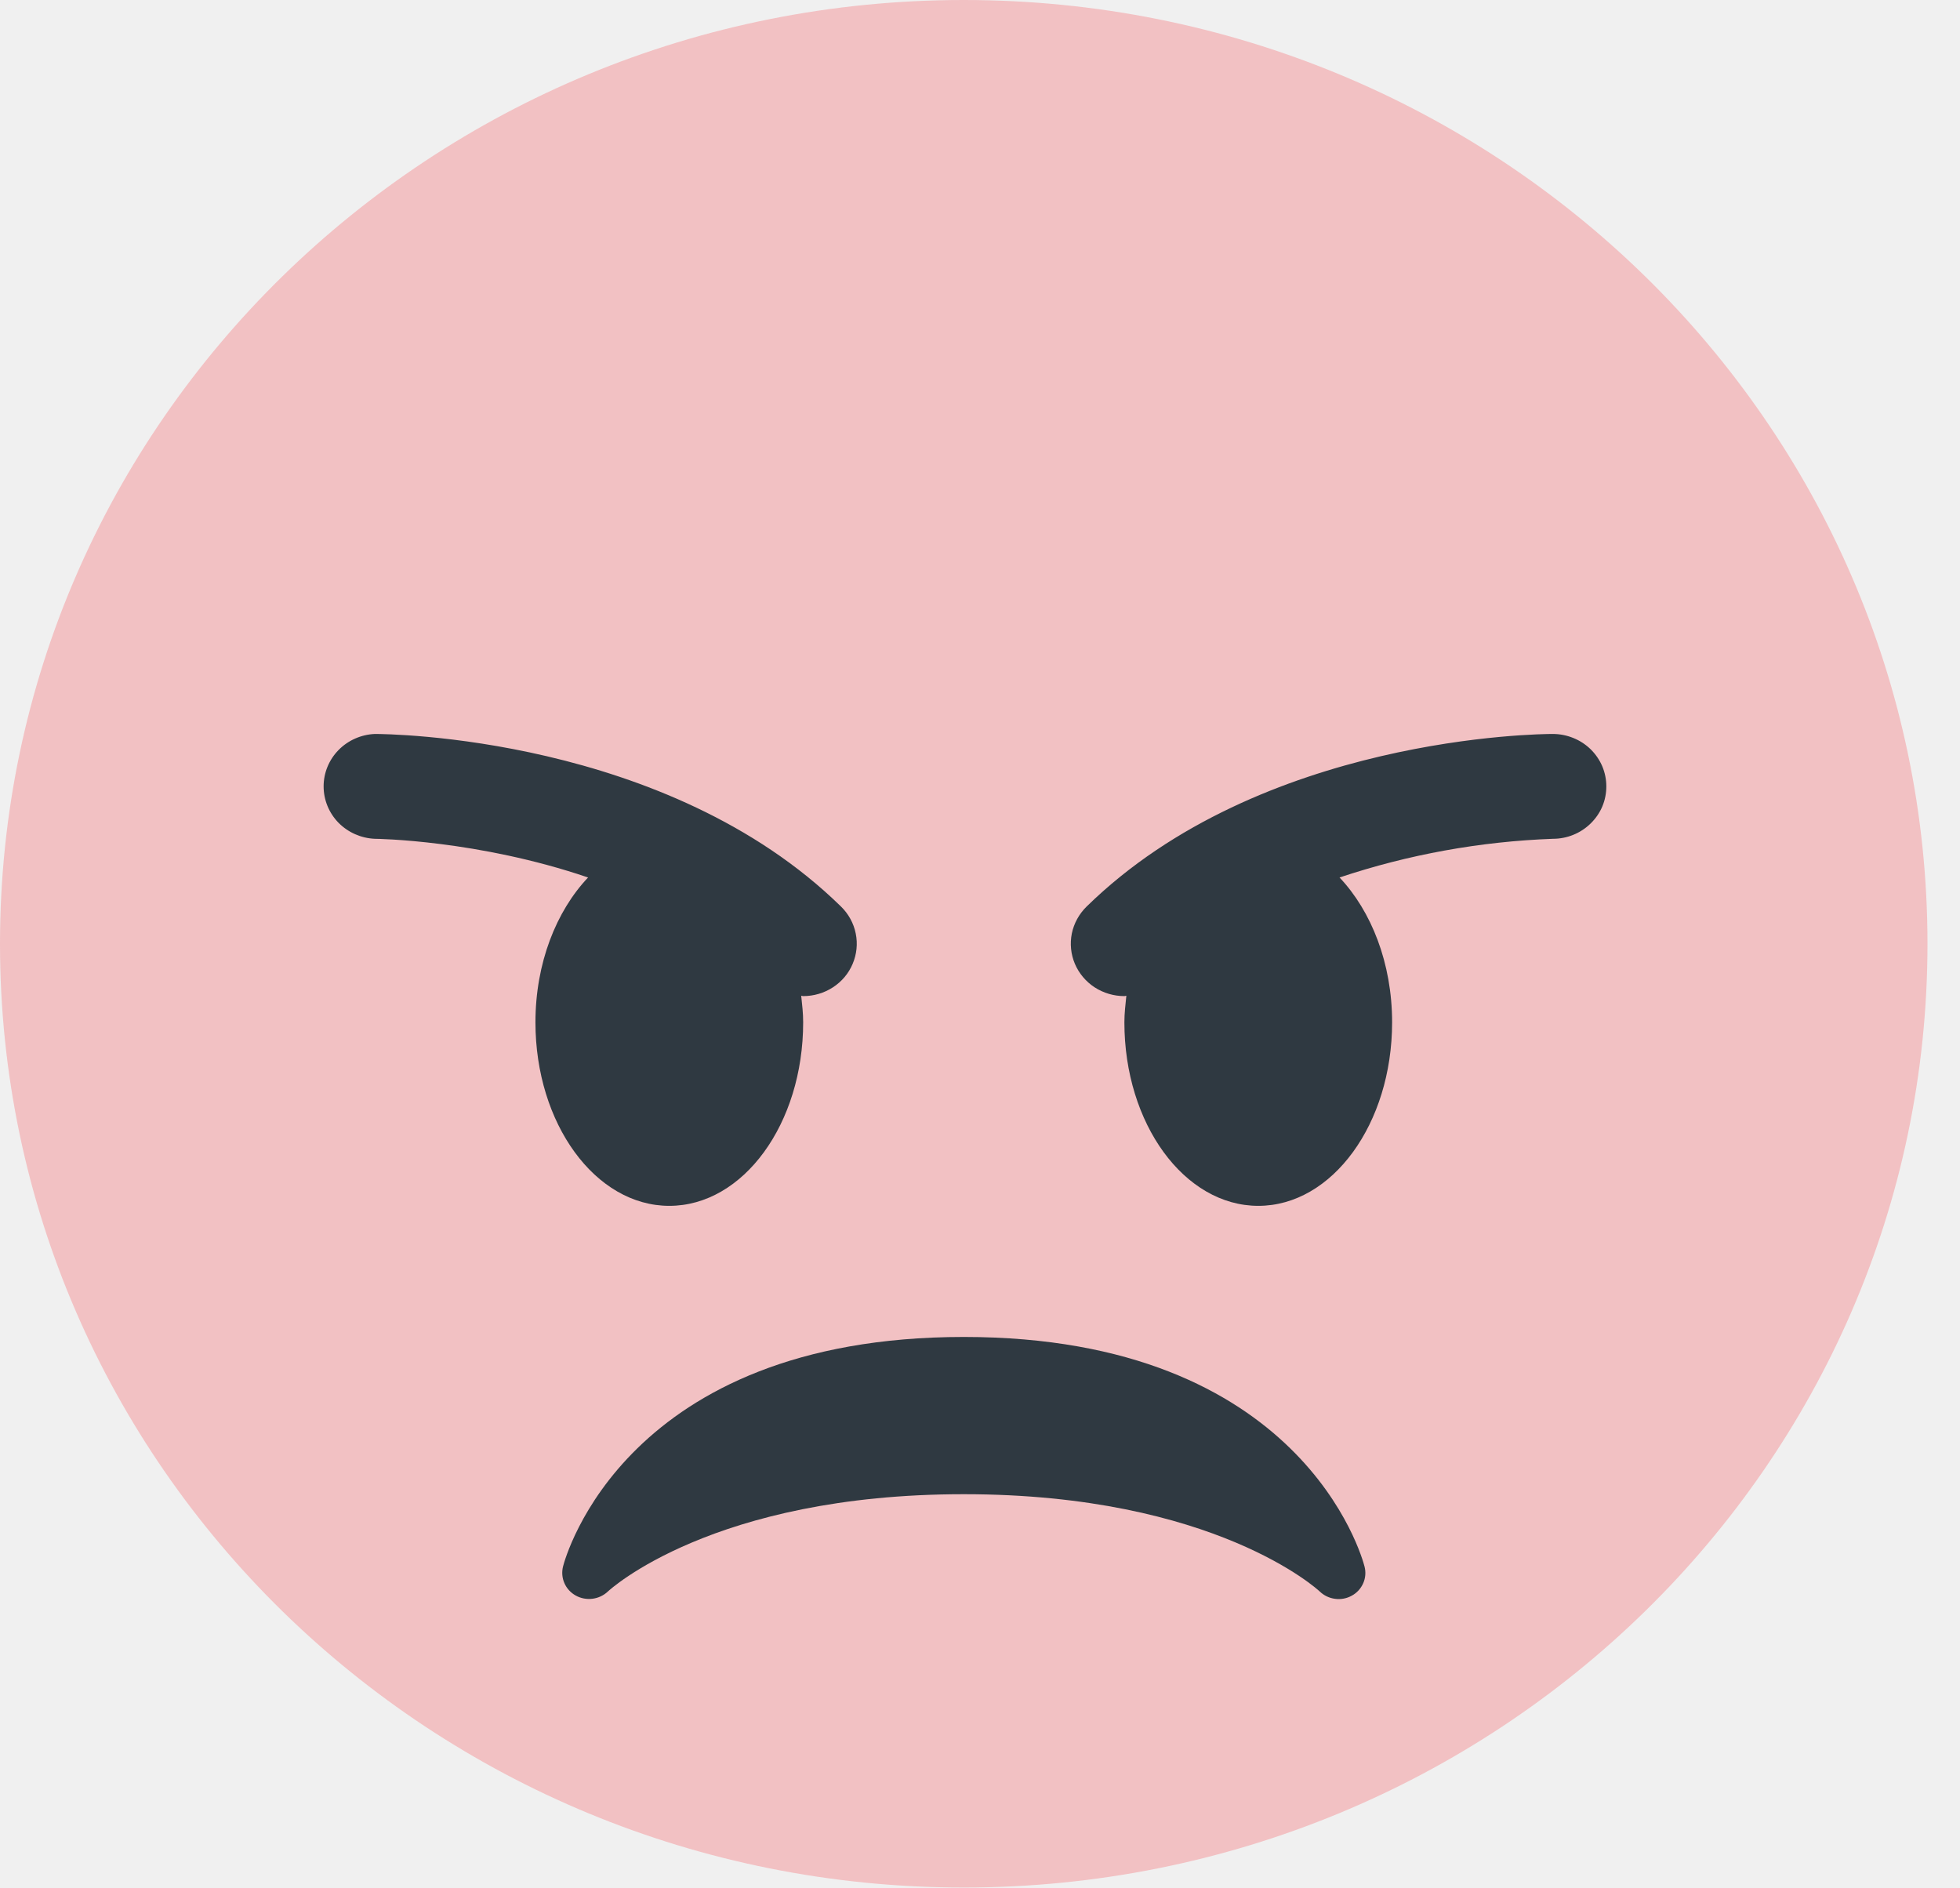
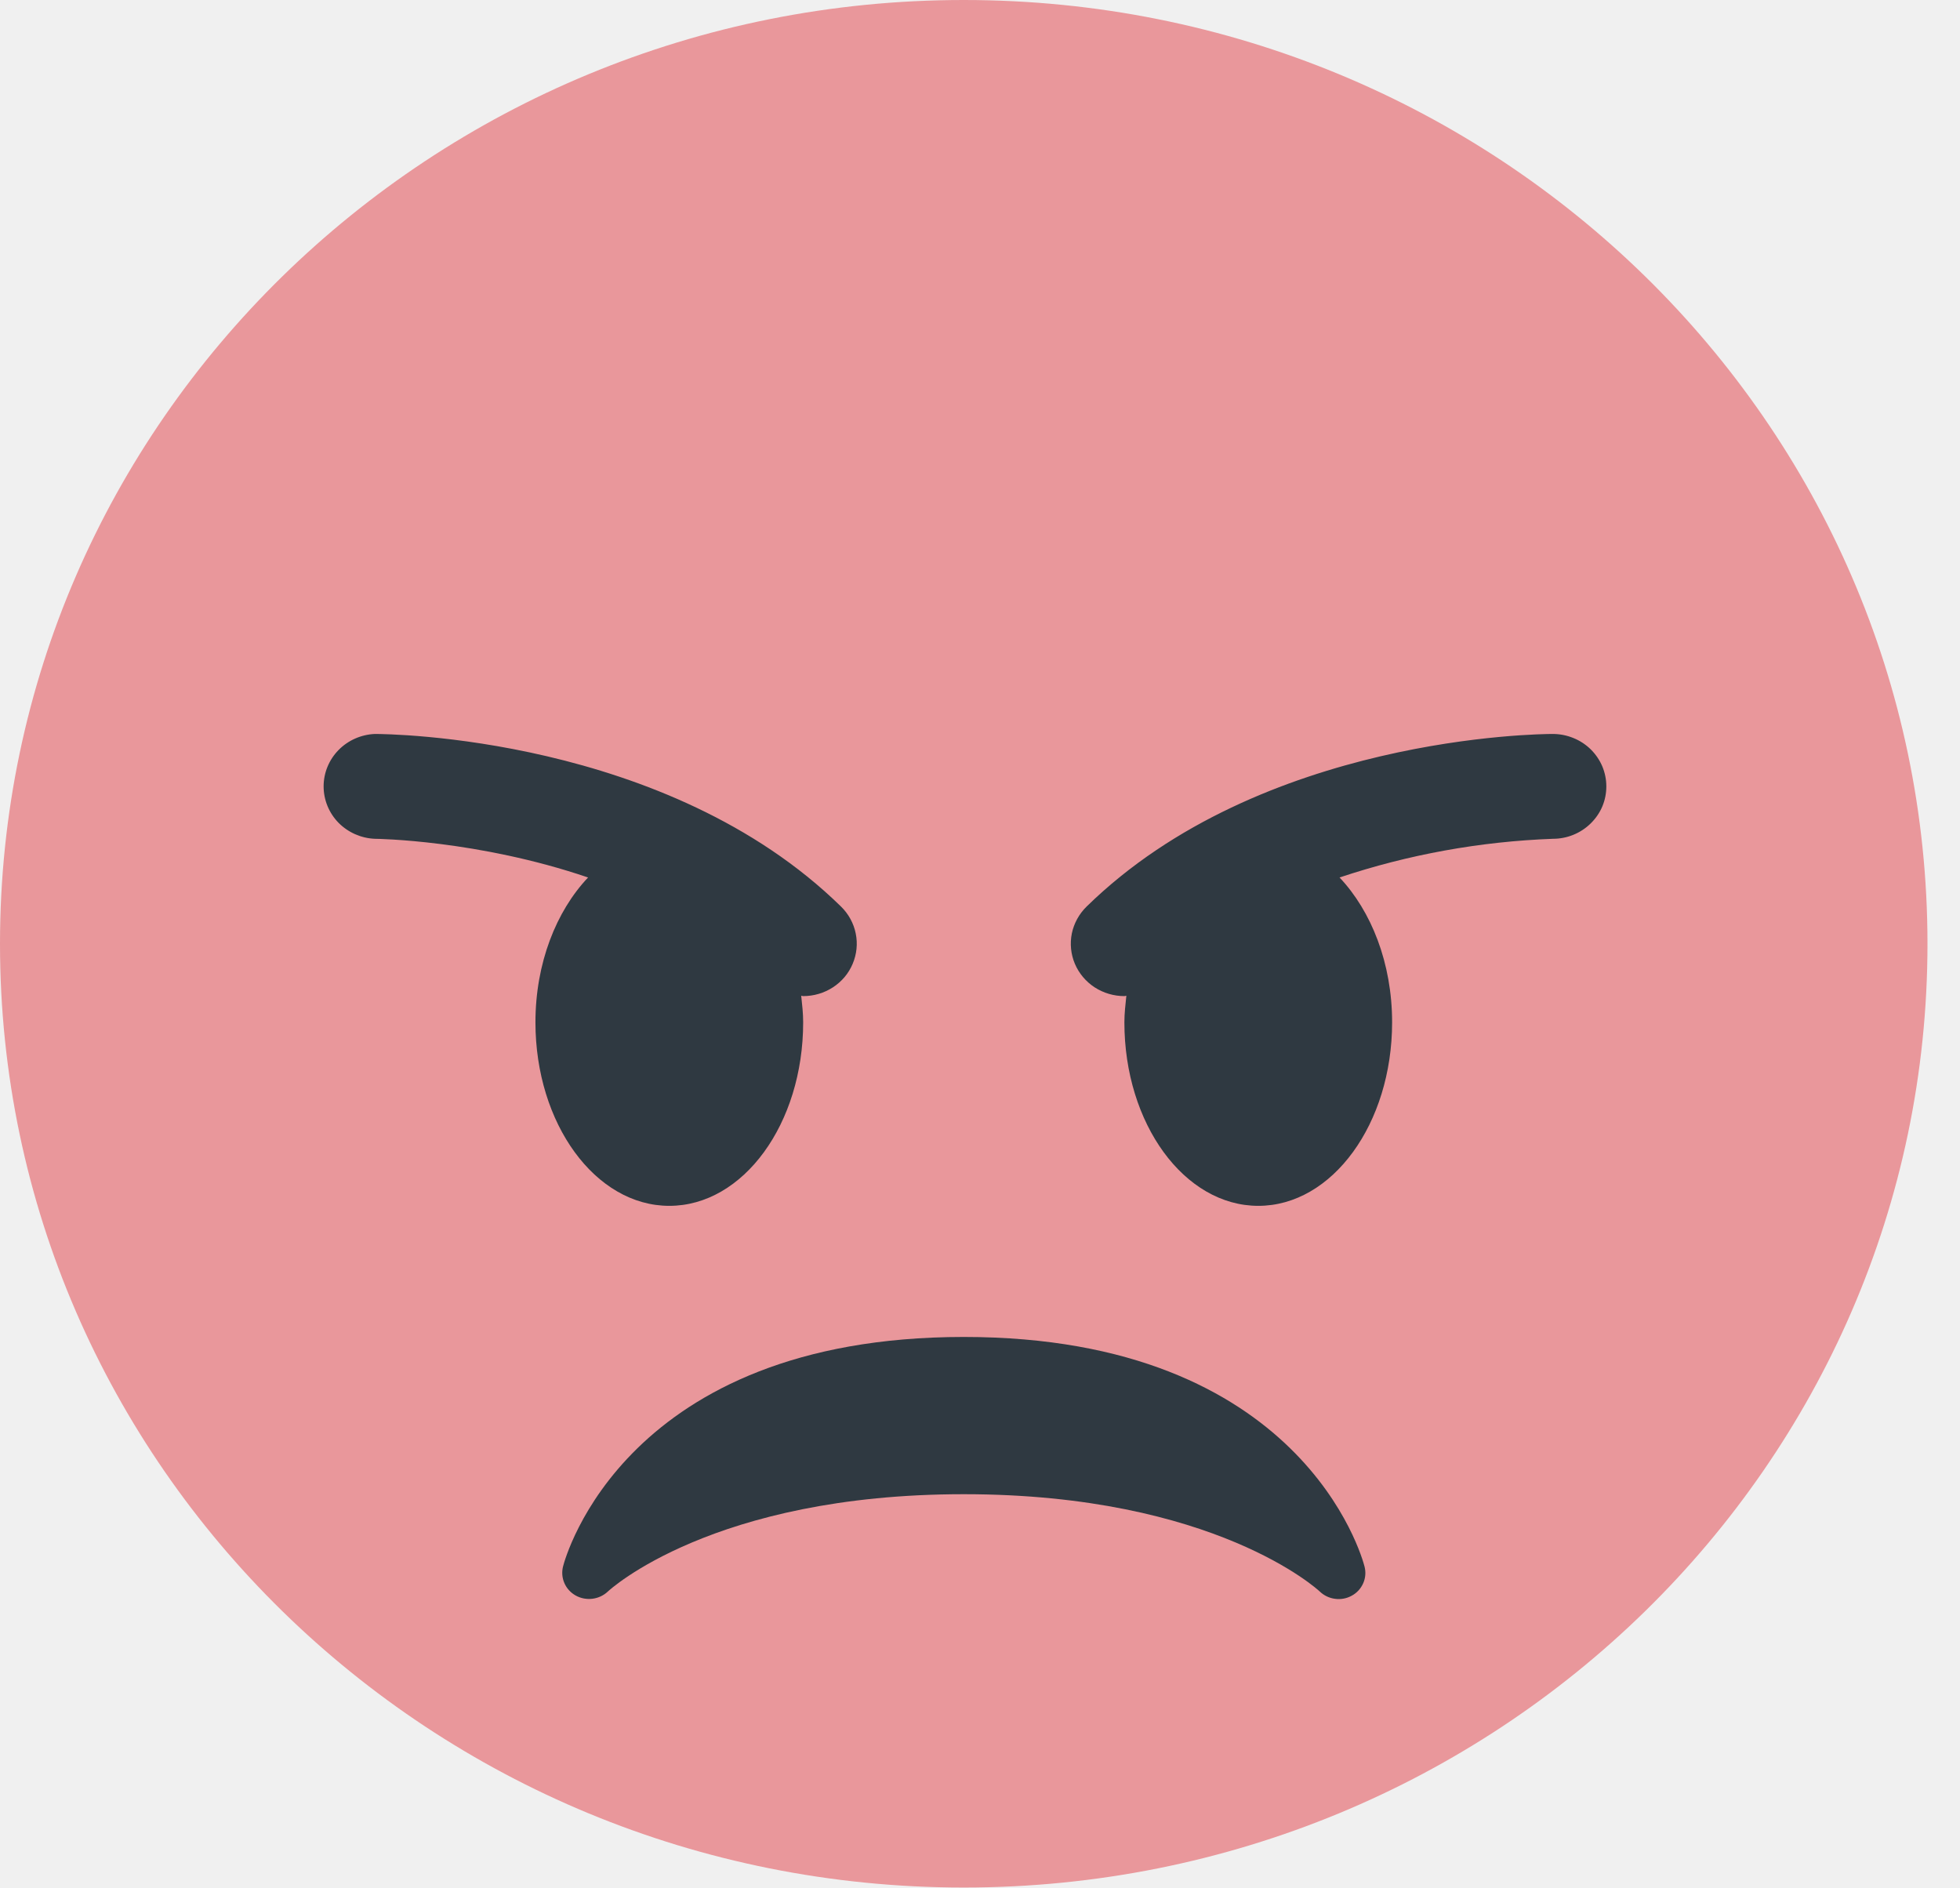
<svg xmlns="http://www.w3.org/2000/svg" width="27" height="26" viewBox="0 0 27 26" fill="none">
-   <g clip-path="url(#clip0_21_19130)">
-     <path d="M26.552 13C26.552 20.18 20.608 26 13.276 26C5.945 26 0 20.18 0 13C0 5.821 5.945 0 13.276 0C20.608 0 26.552 5.821 26.552 13Z" fill="#F2C1C3" />
-     <path d="M18.797 21.578C18.764 21.449 17.936 18.416 13.277 18.416C8.617 18.416 7.789 21.449 7.756 21.578C7.737 21.654 7.743 21.735 7.775 21.807C7.806 21.879 7.861 21.939 7.931 21.978C8.001 22.017 8.082 22.032 8.162 22.022C8.241 22.012 8.316 21.977 8.373 21.923C8.387 21.909 9.815 20.582 13.277 20.582C16.739 20.582 18.167 21.909 18.18 21.922C18.237 21.977 18.311 22.013 18.391 22.023C18.47 22.034 18.551 22.019 18.621 21.98C18.692 21.942 18.747 21.881 18.779 21.808C18.811 21.736 18.817 21.655 18.797 21.578V21.578ZM11.586 12.488C9.185 10.137 5.327 10.11 5.164 10.11C4.974 10.118 4.794 10.198 4.663 10.332C4.531 10.467 4.458 10.646 4.458 10.832C4.458 11.018 4.531 11.197 4.662 11.332C4.794 11.466 4.973 11.546 5.163 11.554C5.184 11.554 6.583 11.57 8.101 12.087C7.663 12.549 7.376 13.267 7.376 14.082C7.376 15.479 8.202 16.61 9.22 16.61C10.239 16.61 11.064 15.479 11.064 14.082C11.064 13.957 11.05 13.837 11.037 13.716C11.046 13.716 11.055 13.721 11.064 13.721C11.21 13.721 11.353 13.679 11.474 13.6C11.596 13.521 11.691 13.408 11.746 13.276C11.802 13.144 11.817 12.998 11.788 12.858C11.76 12.718 11.689 12.589 11.586 12.488V12.488ZM21.39 10.11C21.227 10.11 17.37 10.137 14.968 12.488C14.865 12.589 14.794 12.718 14.765 12.858C14.737 12.998 14.751 13.144 14.807 13.276C14.863 13.408 14.958 13.521 15.079 13.6C15.201 13.679 15.344 13.721 15.489 13.721C15.499 13.721 15.507 13.716 15.516 13.716C15.504 13.837 15.489 13.957 15.489 14.082C15.489 15.479 16.315 16.61 17.334 16.61C18.352 16.61 19.177 15.479 19.177 14.082C19.177 13.267 18.89 12.549 18.453 12.087C19.401 11.77 20.391 11.591 21.392 11.554C21.488 11.554 21.584 11.536 21.674 11.499C21.763 11.463 21.845 11.409 21.913 11.342C21.981 11.275 22.036 11.196 22.073 11.108C22.11 11.02 22.128 10.926 22.128 10.832C22.128 10.737 22.109 10.643 22.072 10.555C22.035 10.468 21.98 10.388 21.912 10.321C21.843 10.254 21.762 10.201 21.672 10.165C21.583 10.129 21.487 10.11 21.39 10.11V10.11Z" fill="#2F3941" />
+   <g clip-path="url(#clip0_21_19131)">
+     <path d="M26.552 13C26.552 20.18 20.608 26 13.276 26C5.945 26 0 20.18 0 13C0 5.821 5.945 0 13.276 0C20.608 0 26.552 5.821 26.552 13Z" fill="#E9979B" />
+     <path d="M18.797 21.578C18.764 21.449 17.936 18.416 13.277 18.416C8.617 18.416 7.789 21.449 7.756 21.578C7.737 21.654 7.743 21.735 7.775 21.807C7.806 21.879 7.861 21.939 7.931 21.978C8.001 22.017 8.082 22.032 8.162 22.022C8.241 22.012 8.316 21.977 8.373 21.923C8.387 21.909 9.815 20.582 13.277 20.582C16.739 20.582 18.167 21.909 18.18 21.922C18.237 21.977 18.311 22.013 18.391 22.023C18.47 22.034 18.551 22.019 18.621 21.98C18.692 21.942 18.747 21.881 18.779 21.808C18.811 21.736 18.817 21.655 18.797 21.578ZM11.586 12.488C9.185 10.137 5.327 10.11 5.164 10.11C4.974 10.118 4.794 10.198 4.663 10.332C4.531 10.467 4.458 10.646 4.458 10.832C4.458 11.018 4.531 11.197 4.662 11.332C4.794 11.466 4.973 11.546 5.163 11.554C5.184 11.554 6.583 11.57 8.101 12.087C7.663 12.549 7.376 13.267 7.376 14.082C7.376 15.479 8.202 16.61 9.22 16.61C10.239 16.61 11.064 15.479 11.064 14.082C11.064 13.957 11.05 13.837 11.037 13.716C11.046 13.716 11.055 13.721 11.064 13.721C11.21 13.721 11.353 13.679 11.474 13.6C11.596 13.521 11.691 13.408 11.746 13.276C11.802 13.144 11.817 12.998 11.788 12.858C11.76 12.718 11.689 12.589 11.586 12.488ZM21.39 10.11C21.227 10.11 17.37 10.137 14.968 12.488C14.865 12.589 14.794 12.718 14.765 12.858C14.737 12.998 14.751 13.144 14.807 13.276C14.863 13.408 14.958 13.521 15.079 13.6C15.201 13.679 15.344 13.721 15.489 13.721C15.499 13.721 15.507 13.716 15.516 13.716C15.504 13.837 15.489 13.957 15.489 14.082C15.489 15.479 16.315 16.61 17.334 16.61C18.352 16.61 19.177 15.479 19.177 14.082C19.177 13.267 18.89 12.549 18.453 12.087C19.401 11.77 20.391 11.591 21.392 11.554C21.488 11.554 21.584 11.536 21.674 11.499C21.763 11.463 21.845 11.409 21.913 11.342C21.981 11.275 22.036 11.196 22.073 11.108C22.11 11.02 22.128 10.926 22.128 10.832C22.128 10.737 22.109 10.643 22.072 10.555C22.035 10.468 21.98 10.388 21.912 10.321C21.843 10.254 21.762 10.201 21.672 10.165C21.583 10.129 21.487 10.11 21.39 10.11Z" fill="#2F3941" />
  </g>
  <defs>
-     <clipPath id="clip0_21_19130">
+     <clipPath id="clip0_21_19131">
      <rect width="26.552" height="26" fill="white" />
    </clipPath>
  </defs>
</svg>
